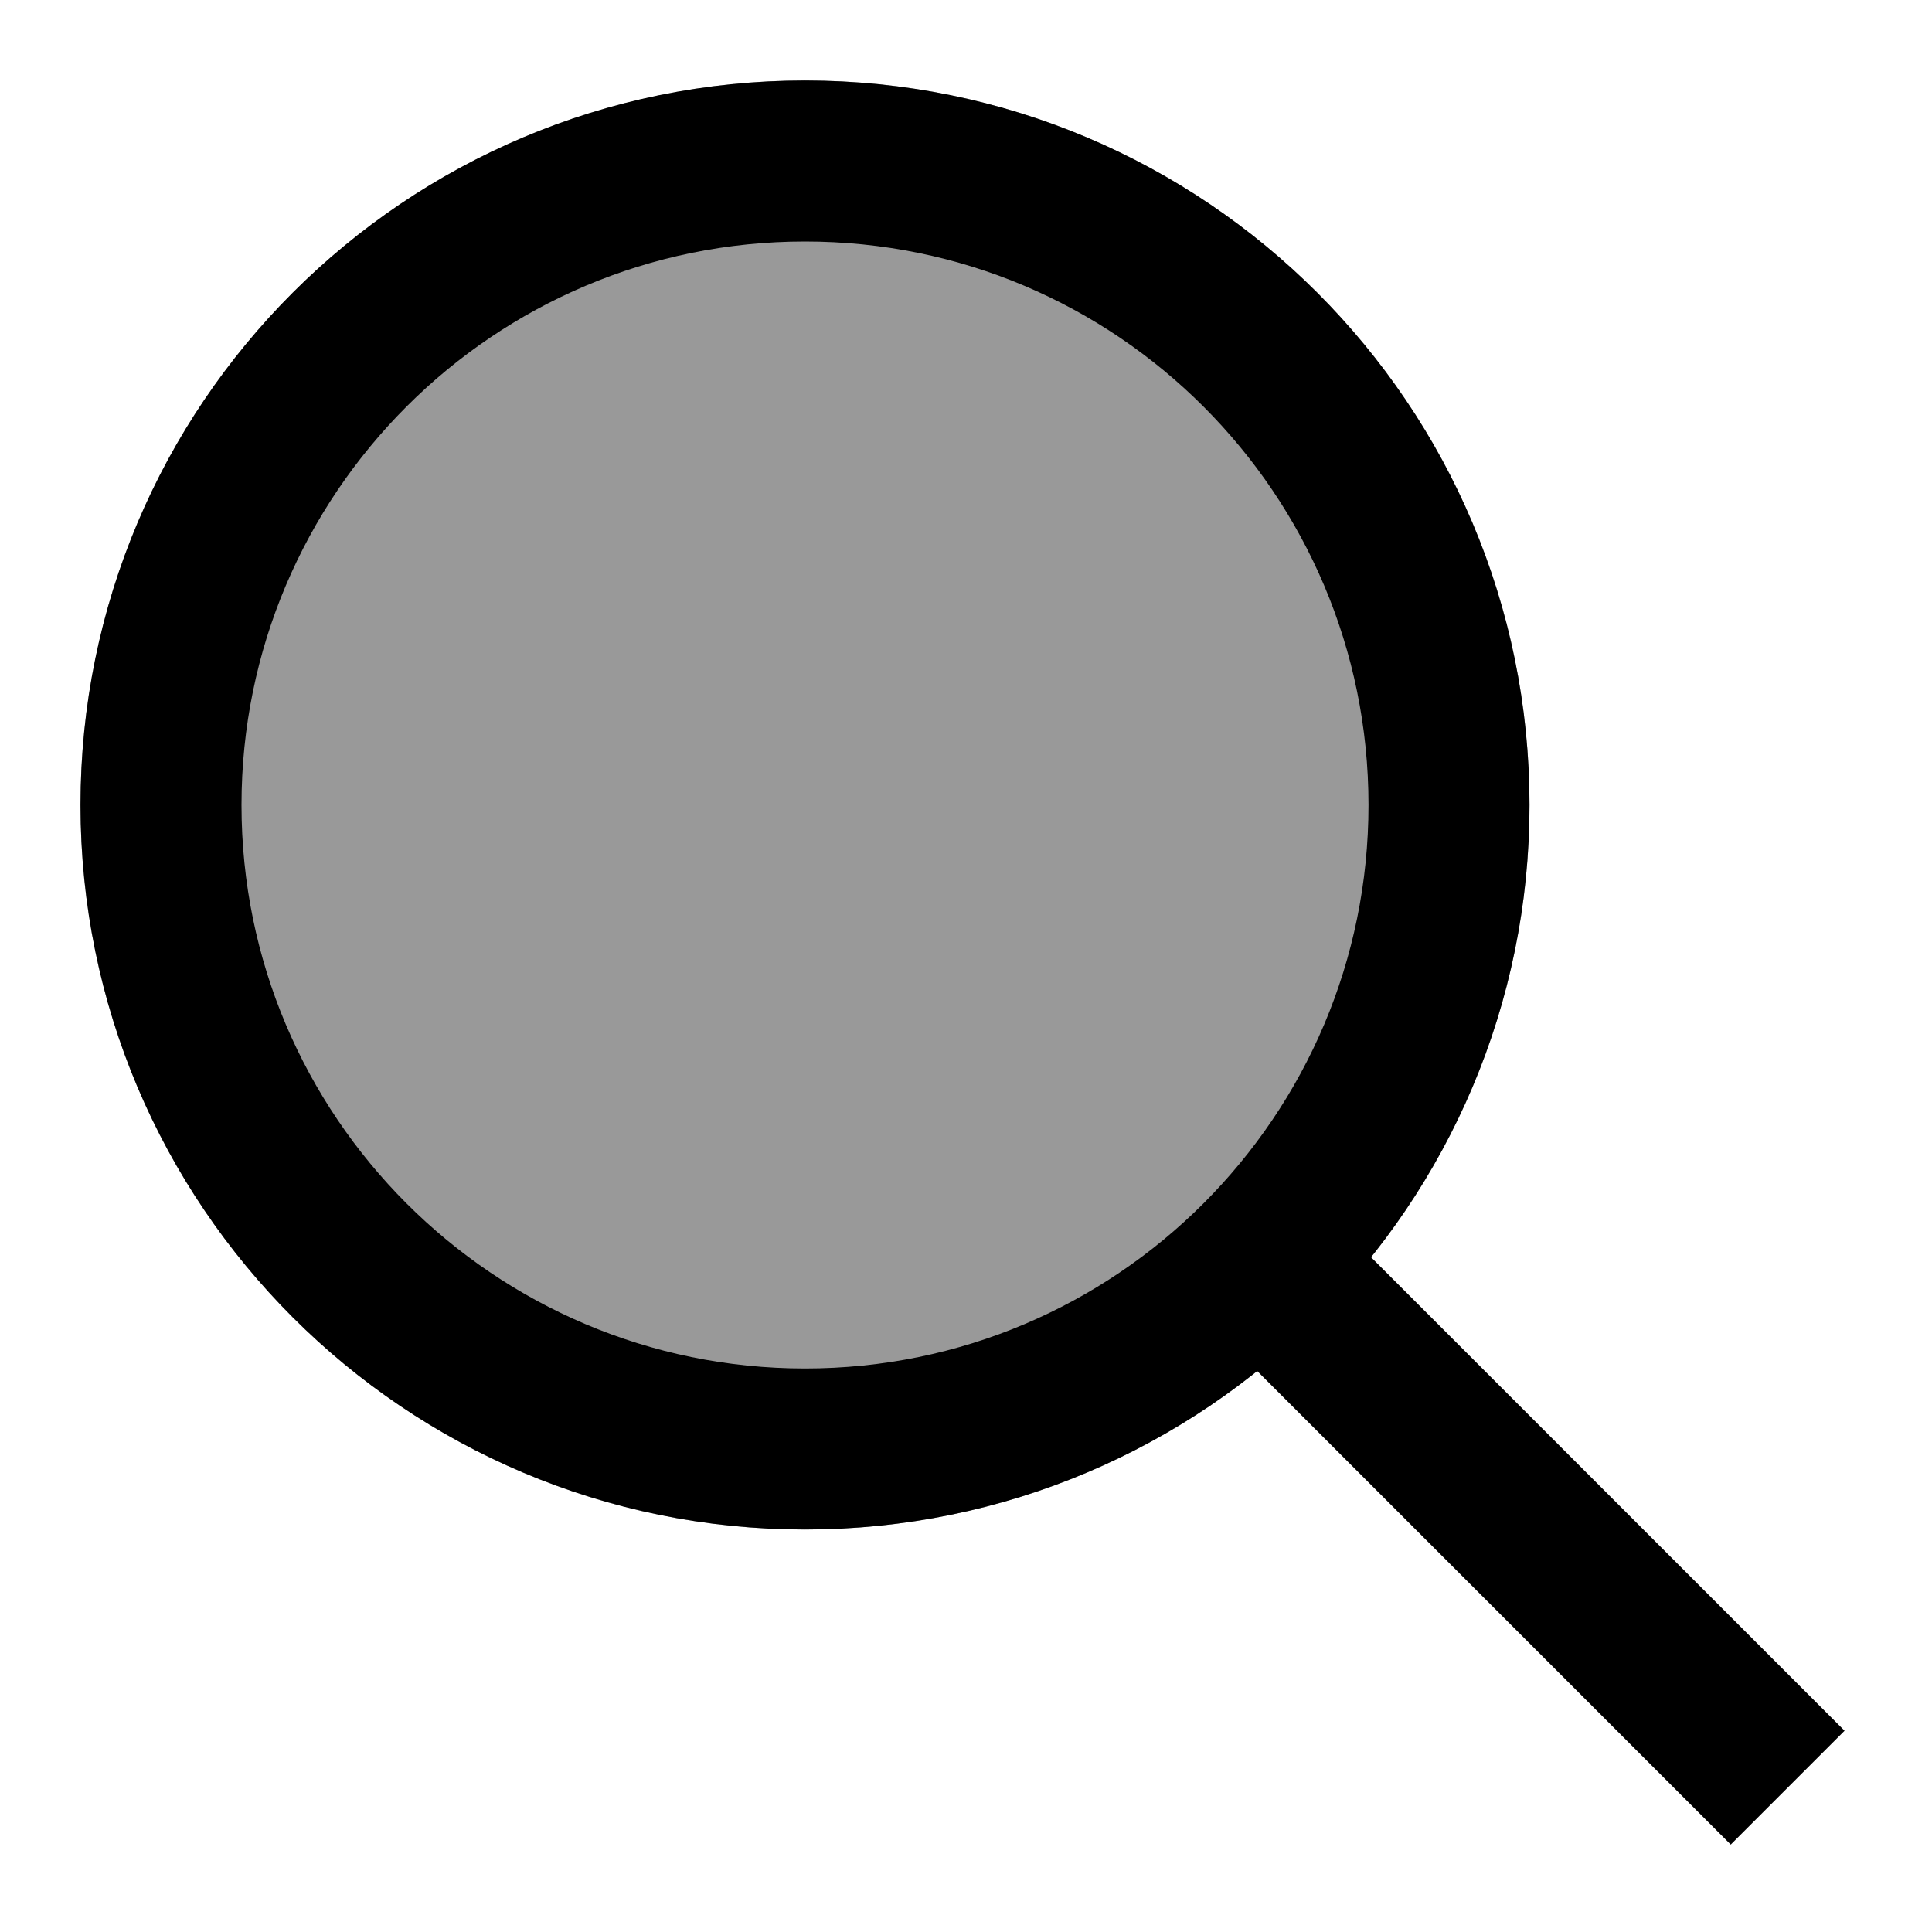
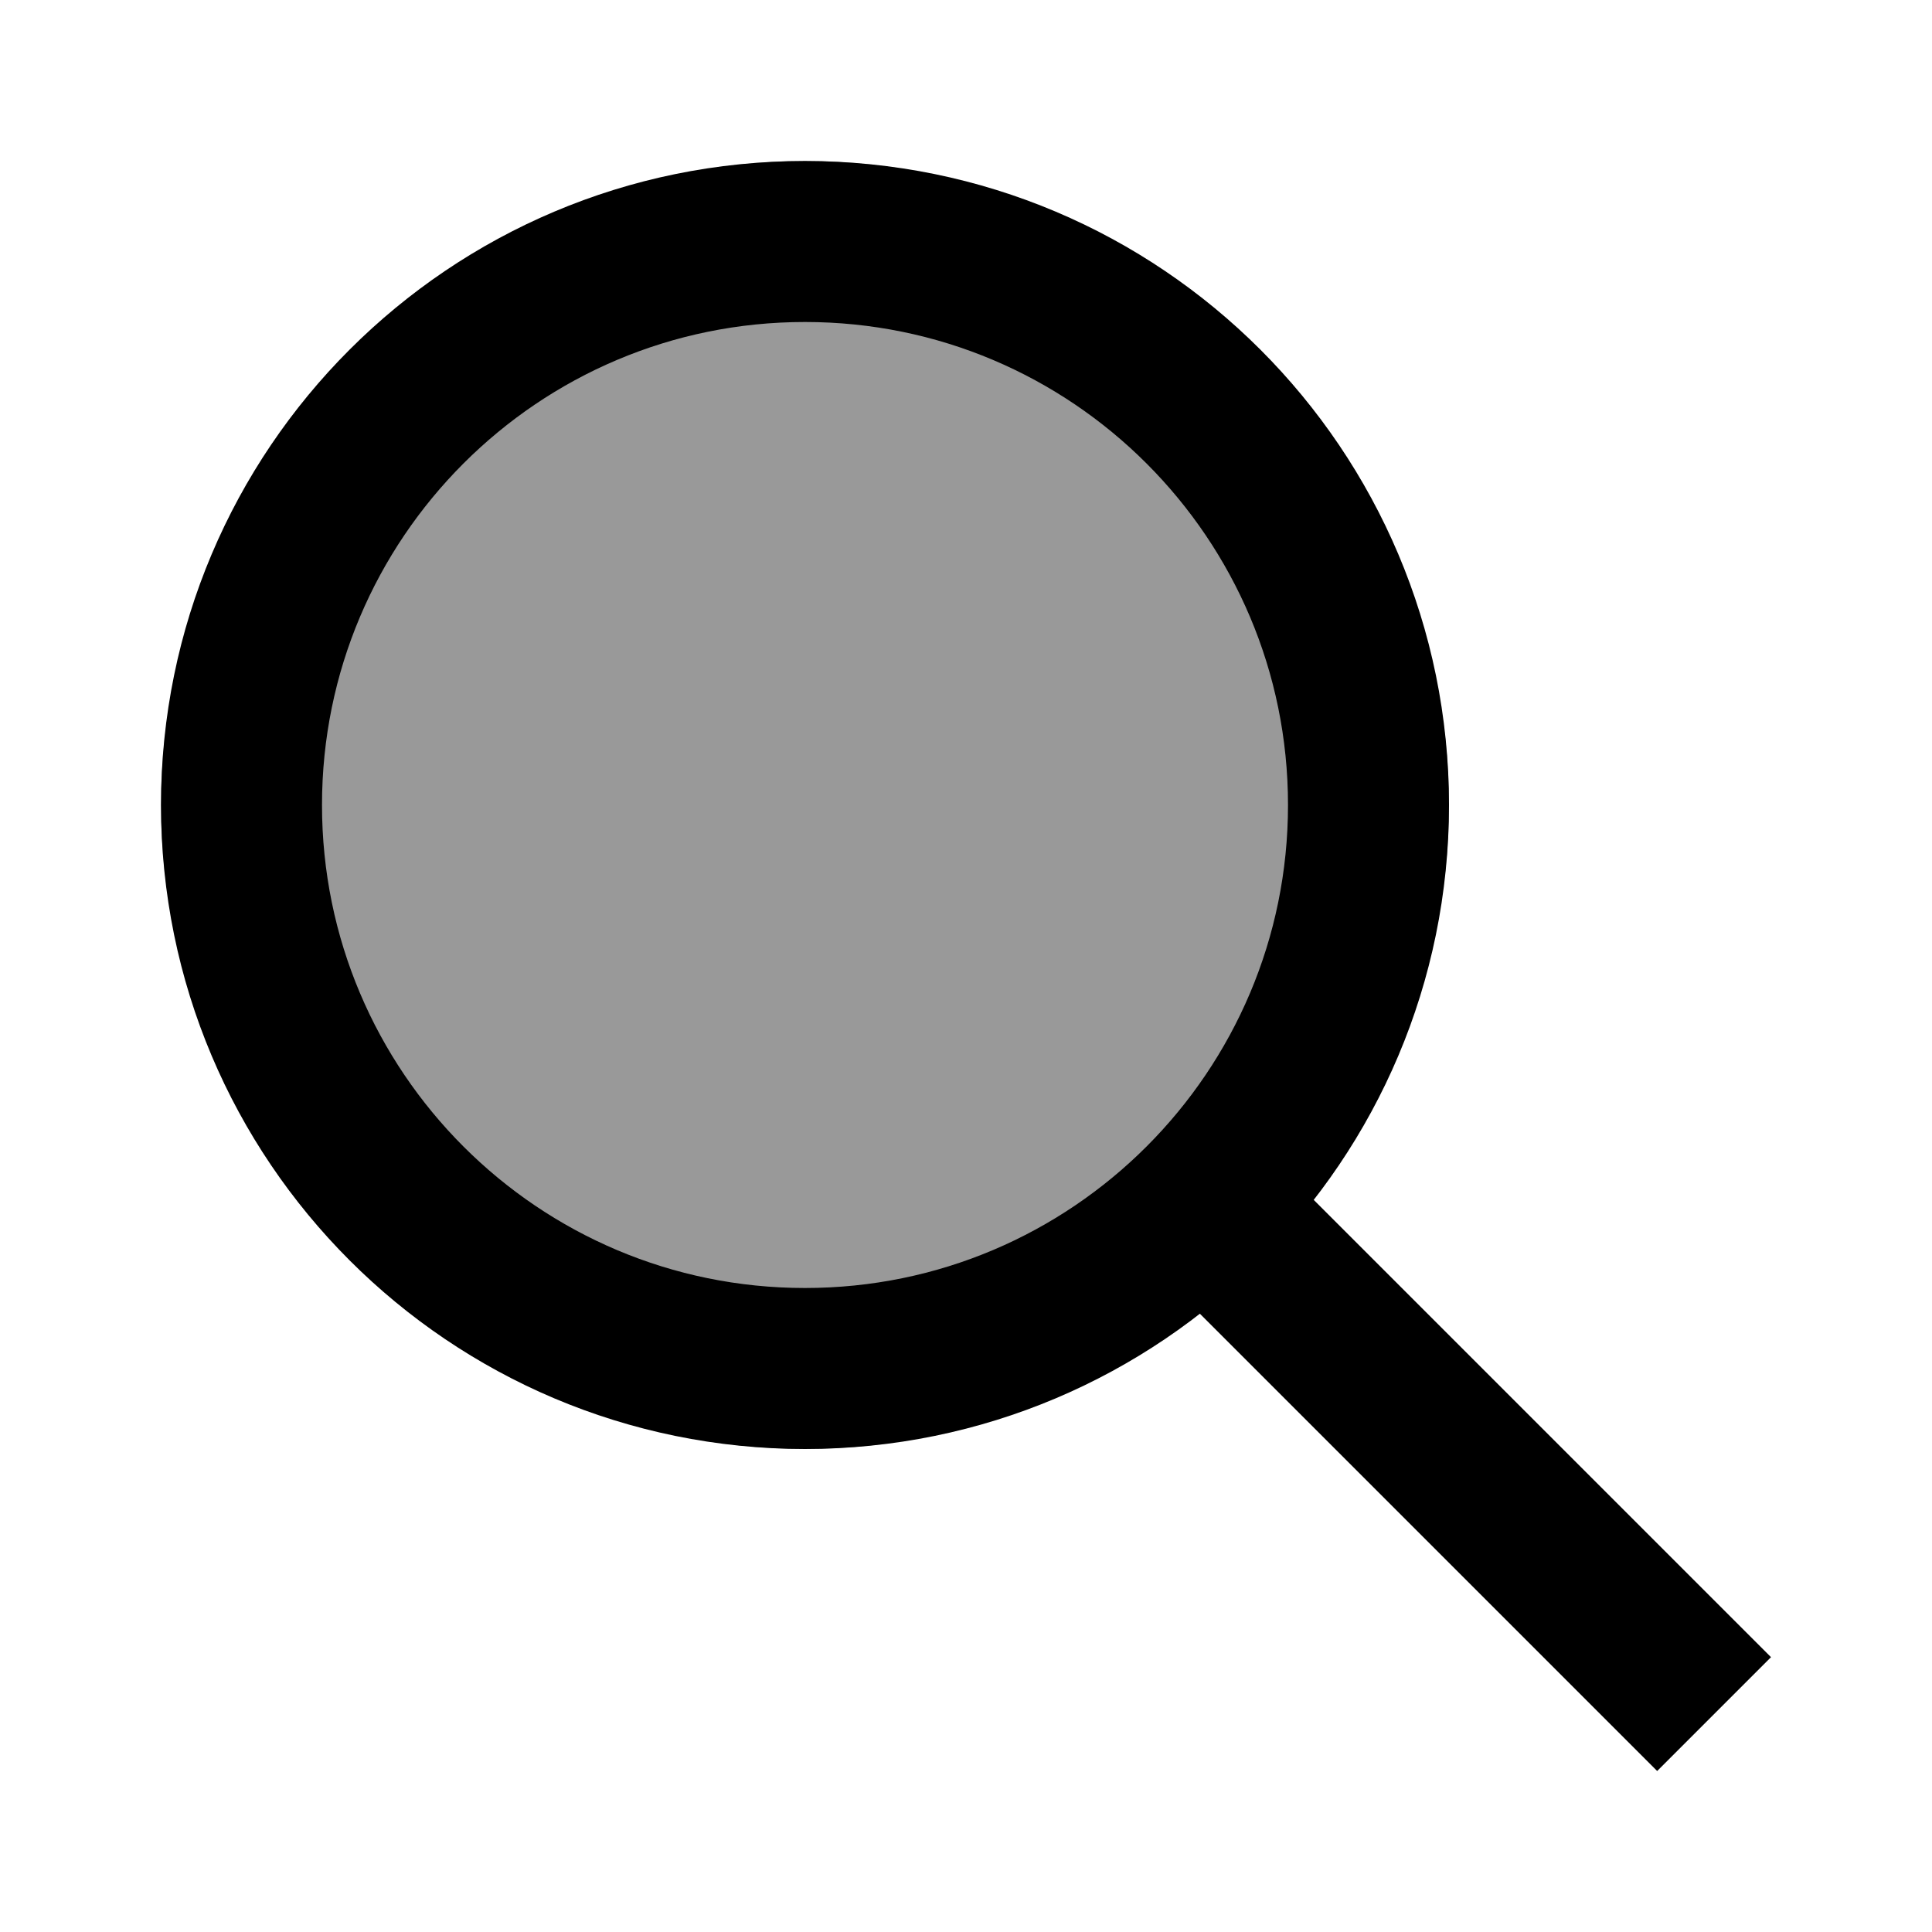
<svg xmlns="http://www.w3.org/2000/svg" width="24" height="24" viewBox="0 0 24 24" fill="none">
-   <path d="M19 10C19 14.971 14.971 19 10 19C5.029 19 1 14.971 1 10C1 5.029 5.029 1 10 1C14.971 1 19 5.029 19 10Z" fill="black" fill-opacity="0.4" />
-   <path d="M18 10C18 14.418 14.418 18 10 18C5.582 18 2 14.418 2 10C2 5.582 5.582 2 10 2C14.418 2 18 5.582 18 10ZM15.657 15.657L22.207 22.207" stroke="black" stroke-width="2" stroke-linecap="butt" stroke-linejoin="round" />
+   <path d="M18 10C18 14.28 14.28 18 10 18C5.72 18 2 14.28 2 10C2 5.72 5.72 2 10 2C14.28 2 18 5.72 18 10Z" fill="black" fill-opacity="0.4" />
+   <path d="M17 10C17 13.866 13.866 17 10 17C6.134 17 3 13.866 3 10C3 6.134 6.134 3 10 3C13.866 3 17 6.134 17 10ZM14.95 14.95L21.293 21.293" stroke="black" stroke-width="2" stroke-linecap="butt" stroke-linejoin="round" />
</svg>
